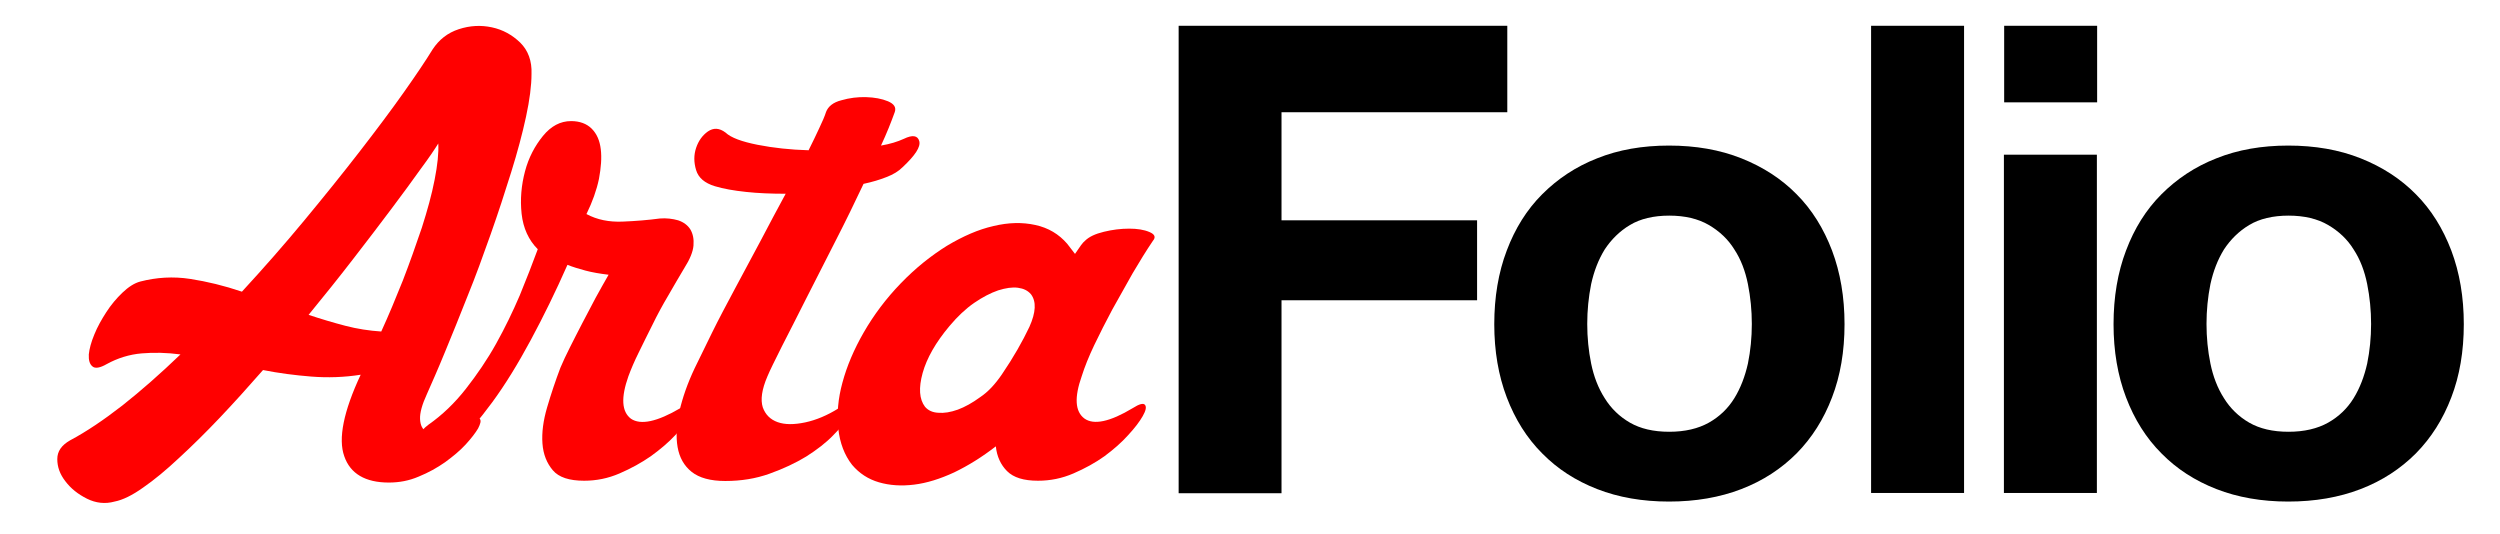
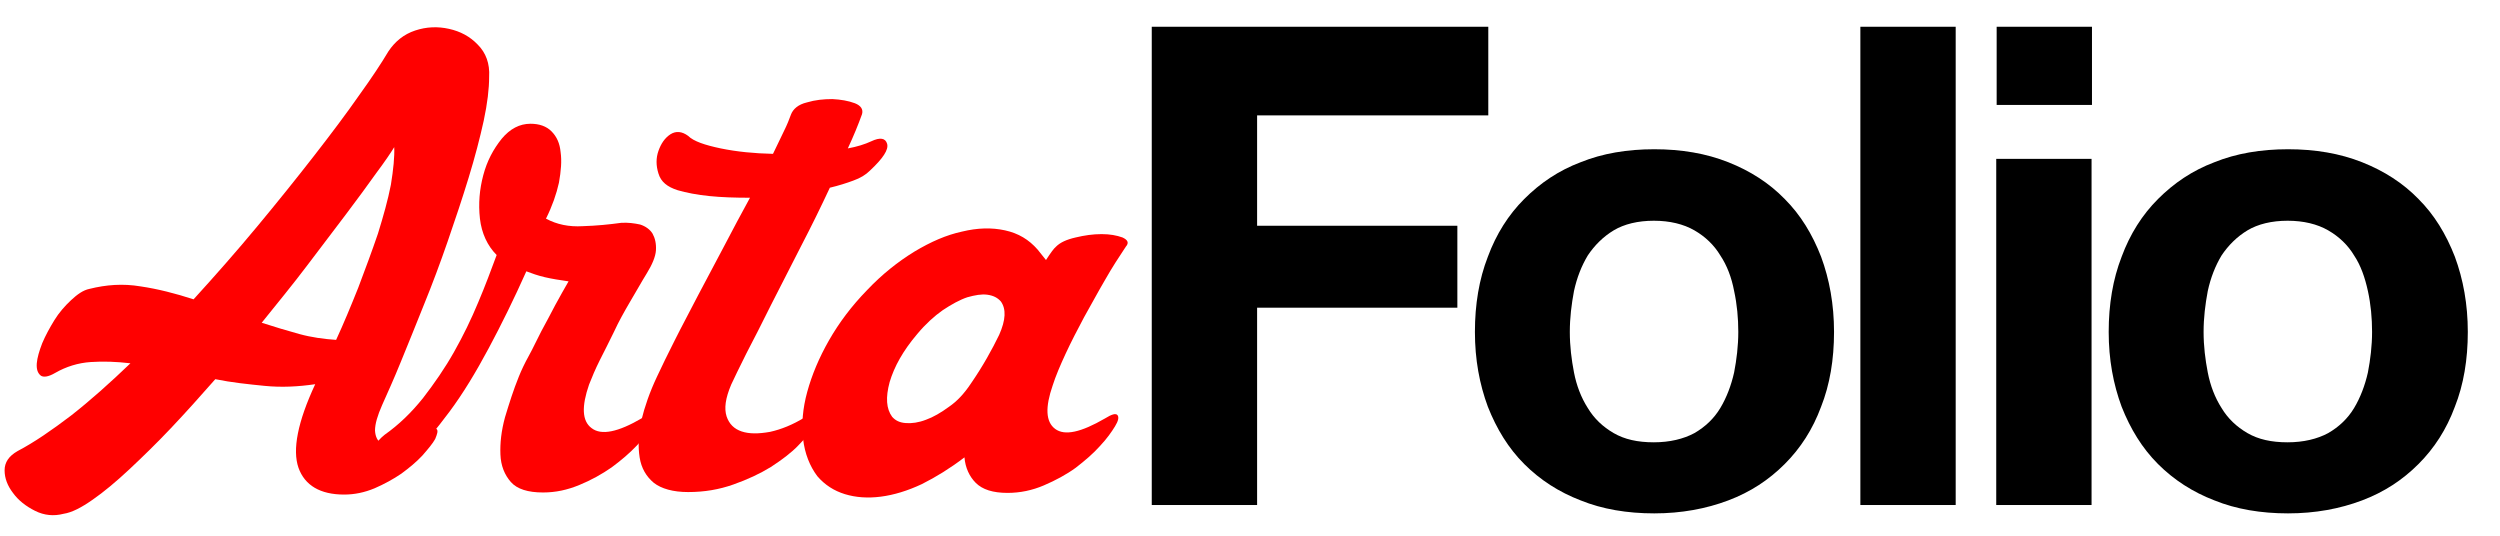
- <svg xmlns="http://www.w3.org/2000/svg" version="1.1" id="Layer_1" x="0px" y="0px" viewBox="0 177.4 960 204.9" enable-background="new 0 177.4 960 204.9" xml:space="preserve">
+ <svg xmlns="http://www.w3.org/2000/svg" version="1.1" id="Layer_1" x="0px" y="0px" viewBox="14 508 598 128" enable-background="new 14 508 598 128" xml:space="preserve">
  <g enable-background="new    ">
-     <path fill="#FF0000" d="M180.4,339.3c2.1-1.3,3.5-1.6,3.9-1c0.5,0.7,0.2,1.8-0.7,3.6c-1,1.7-2.6,3.8-4.8,6.2   c-2.2,2.4-4.9,4.6-7.9,6.8c-3,2.1-6.4,4-10.1,5.5c-3.7,1.6-7.5,2.3-11.5,2.3c-9,0-14.8-3.4-17.1-10.1c-2.4-6.7-0.3-17.2,6.3-31.3   c-6.4,1-12.7,1.2-19,0.7c-6.3-0.5-12.4-1.3-18.5-2.5c-5.6,6.4-11.1,12.5-16.6,18.3c-5.5,5.8-10.7,10.9-15.7,15.5   c-4.9,4.6-9.5,8.4-13.7,11.3c-4.2,3-7.9,4.8-11,5.4c-3.6,1-7.2,0.6-10.6-1.1s-6.2-3.9-8.3-6.7c-2.1-2.7-3.1-5.5-3.1-8.5   c0-3,1.6-5.3,4.9-7.2c6.2-3.3,12.9-7.8,20.1-13.4c7.2-5.7,14.6-12.2,22.3-19.6c-5.3-0.7-10.2-0.8-14.9-0.4   c-4.7,0.4-9.2,1.8-13.4,4.1c-2.6,1.5-4.5,1.8-5.5,0.9c-1.1-0.9-1.5-2.4-1.4-4.6c0.2-2.1,0.9-4.7,2.1-7.6c1.2-3,2.8-5.8,4.6-8.6   c1.8-2.8,3.9-5.3,6.2-7.5c2.3-2.2,4.6-3.7,6.9-4.3c6.2-1.6,12.6-2,19.1-1c6.5,1,13.1,2.6,19.9,4.9c8.2-8.9,16.2-18,23.9-27.3   c7.7-9.3,14.8-18.1,21.3-26.5c6.5-8.4,12.2-16,17-22.8c4.8-6.8,8.5-12.3,11-16.4c2.5-3.8,5.8-6.4,10.1-7.8   c4.3-1.4,8.5-1.6,12.7-0.7c4.2,0.9,7.8,2.9,10.9,5.9c3,3,4.5,7,4.3,12c0,4.4-0.7,9.9-2.1,16.4c-1.4,6.5-3.3,13.6-5.7,21.3   c-2.4,7.7-5,15.7-7.9,23.9c-2.9,8.2-5.8,16.2-8.9,23.8c-3,7.6-5.9,14.8-8.6,21.3c-2.7,6.6-5.1,12-7,16.3c-1.8,3.9-2.7,7.1-2.6,9.5   c0.1,2.4,0.9,4,2.5,4.9c1.6,0.9,3.8,1,6.7,0.4C173.3,343.1,176.6,341.6,180.4,339.3z M168.3,232.5c-1.3,2.1-3.5,5.4-6.7,9.7   c-3.1,4.4-6.9,9.5-11.3,15.4c-4.4,5.9-9.4,12.4-14.8,19.4c-5.4,7-11.1,14.1-17,21.3c4.8,1.6,9.5,3,14.1,4.2   c4.6,1.2,9.2,1.9,13.8,2.2c2.8-6.1,5.5-12.6,8.3-19.6c2.7-7,5.1-13.8,7.3-20.3c2.1-6.6,3.8-12.7,4.9-18.4   C168,240.8,168.5,236.1,168.3,232.5z" />
+     <path fill="#FF0000" d="M116,611.3c1.3-0.8,2.2-1,2.5-0.6c0.3,0.4,0.1,1.1-0.4,2.3c-0.6,1.1-1.7,2.4-3.1,4c-1.4,1.5-3.1,2.9-5,4.3   c-1.9,1.3-4.1,2.5-6.4,3.5c-2.4,1-4.8,1.5-7.3,1.5c-5.7,0-9.4-2.2-10.9-6.4c-1.5-4.3-0.2-11,4-20c-4.1,0.6-8.1,0.8-12.1,0.4   s-7.9-0.8-11.8-1.6c-3.6,4.1-7.1,8-10.6,11.7c-3.5,3.7-6.8,6.9-10,9.9c-3.1,2.9-6.1,5.4-8.7,7.2c-2.7,1.9-5,3.1-7,3.4   c-2.3,0.6-4.6,0.4-6.8-0.7c-2.2-1.1-4-2.5-5.3-4.3c-1.3-1.7-2-3.5-2-5.4c0-1.9,1-3.4,3.1-4.6c4-2.1,8.2-5,12.8-8.5   c4.6-3.6,9.3-7.8,14.2-12.5c-3.4-0.4-6.5-0.5-9.5-0.3s-5.9,1.1-8.5,2.6c-1.7,1-2.9,1.1-3.5,0.6c-0.7-0.6-1-1.5-0.9-2.9   c0.1-1.3,0.6-3,1.3-4.8c0.8-1.9,1.8-3.7,2.9-5.5c1.1-1.8,2.5-3.4,4-4.8c1.5-1.4,2.9-2.4,4.4-2.7c4-1,8-1.3,12.2-0.6   c4.1,0.6,8.4,1.7,12.7,3.1c5.2-5.7,10.3-11.5,15.2-17.4c4.9-5.9,9.4-11.5,13.6-16.9s7.8-10.2,10.8-14.5c3.1-4.3,5.4-7.8,7-10.5   c1.6-2.4,3.7-4.1,6.4-5c2.7-0.9,5.4-1,8.1-0.4c2.7,0.6,5,1.8,6.9,3.8c1.9,1.9,2.9,4.5,2.7,7.7c0,2.8-0.4,6.3-1.3,10.5   c-0.9,4.1-2.1,8.7-3.6,13.6c-1.5,4.9-3.2,10-5,15.2c-1.8,5.2-3.7,10.3-5.7,15.2c-1.9,4.8-3.8,9.4-5.5,13.6   c-1.7,4.2-3.3,7.7-4.5,10.4c-1.1,2.5-1.7,4.5-1.7,6.1c0.1,1.5,0.6,2.5,1.6,3.1c1,0.6,2.4,0.6,4.3,0.3   C111.5,613.7,113.6,612.8,116,611.3z M108.3,543.2c-0.8,1.3-2.2,3.4-4.3,6.2c-2,2.8-4.4,6.1-7.2,9.8s-6,7.9-9.4,12.4   c-3.4,4.5-7.1,9-10.8,13.6c3.1,1,6.1,1.9,9,2.7c2.9,0.8,5.9,1.2,8.8,1.4c1.8-3.9,3.5-8,5.3-12.5c1.7-4.5,3.3-8.8,4.7-12.9   c1.3-4.2,2.4-8.1,3.1-11.7C108.1,548.5,108.4,545.5,108.3,543.2z" />
  </g>
  <g enable-background="new    ">
-     <path fill="#FF0000" d="M261.3,334.1c2.5-1.6,4.1-2,4.5-1.2c0.5,0.8,0.2,2.2-0.9,4.3c-1.1,2.1-2.9,4.5-5.6,7.3   c-2.6,2.8-5.8,5.5-9.4,8.1c-3.6,2.5-7.6,4.7-12,6.6c-4.4,1.9-8.9,2.8-13.6,2.8c-5.7,0-9.7-1.3-12-4s-3.7-6.1-4-10.3   c-0.3-4.2,0.3-8.8,1.8-13.9c1.5-5.1,3.2-10.2,5.1-15.2c1-2.3,2.2-5,3.7-7.9s3-6,4.7-9.2c1.7-3.2,3.4-6.4,5.1-9.7   c1.8-3.2,3.4-6.2,5-8.9c-3.3-0.4-6.3-0.9-8.9-1.6c-2.6-0.7-4.9-1.4-6.9-2.2c-4.5,10.2-9.2,19.8-14.1,28.9   c-4.9,9.1-9.8,17.1-14.8,23.9c-5,6.8-9.8,12.4-14.5,16.6c-4.7,4.2-8.9,6.5-12.6,6.9c-1.8,0.2-2.9-0.2-3.5-1.3   c-0.6-1.1-0.7-2.4-0.3-4.1c0.4-1.7,1.2-3.4,2.3-5.1c1.2-1.8,2.5-3.2,4.1-4.4c5.3-3.7,10.1-8.3,14.4-13.8   c4.3-5.5,8.2-11.2,11.6-17.3c3.4-6.1,6.4-12.3,9.1-18.6c2.6-6.3,4.9-12.3,6.9-17.7c-3.5-3.5-5.6-8.1-6.2-13.6   c-0.6-5.6-0.1-11,1.3-16.3s3.8-9.8,6.9-13.6c3.1-3.8,6.7-5.7,10.8-5.7c3.3,0,6,1,7.9,2.9c2,2,3.1,4.6,3.5,7.9   c0.4,3.3,0.1,7.1-0.7,11.4c-0.9,4.3-2.5,8.8-4.8,13.5c4.1,2.2,8.7,3.1,13.8,2.9c5.1-0.2,9.9-0.6,14.4-1.2c2.5-0.2,4.9,0.1,7,0.7   c2.1,0.7,3.7,1.9,4.7,3.5c1,1.7,1.4,3.7,1.2,6.2c-0.2,2.4-1.4,5.3-3.5,8.6c-2,3.3-4,6.8-6.2,10.6c-2.2,3.7-4.2,7.4-6,11.1   c-1.9,3.7-3.6,7.3-5.3,10.7c-1.7,3.4-3,6.5-4,9.2c-2.9,8.2-2.6,13.6,1,16.3C246,340.7,252.3,339.4,261.3,334.1z" />
-     <path fill="#FF0000" d="M278.6,228.3c2.1,2,6.3,3.5,12.3,4.7c6.1,1.2,12.6,1.9,19.6,2.1c1.6-3.1,2.9-6,4.1-8.5   c1.2-2.5,2.1-4.6,2.6-6.2c0.8-2.1,2.7-3.7,5.9-4.5c3.1-0.9,6.3-1.3,9.5-1.2c3.2,0.1,6,0.6,8.4,1.6c2.3,1,3.2,2.3,2.6,4.1   c-1.4,3.9-3.1,8.2-5.3,12.9c3.5-0.6,6.4-1.5,8.8-2.6c3.3-1.6,5.3-1.3,5.9,0.9c0.6,2.2-1.6,5.5-6.4,10c-1.6,1.6-3.6,2.8-6.2,3.8   c-2.5,1-5.5,1.9-8.8,2.6c-3.3,7-6.9,14.4-10.8,22c-3.9,7.6-7.6,14.9-11.1,21.8c-3.5,6.9-6.6,13.1-9.4,18.5   c-2.7,5.4-4.6,9.2-5.6,11.6c-2.2,5.1-2.7,9-1.8,11.9c1,2.8,2.9,4.7,5.7,5.7c2.8,1,6.3,1,10.6,0.1c4.2-0.9,8.5-2.7,12.8-5.4   c2.5-1.6,4.1-2,4.7-1.2c0.6,0.8,0.3,2.2-0.9,4.3c-1.2,2.1-3.1,4.5-5.9,7.3c-2.7,2.8-6.2,5.5-10.3,8.1c-4.1,2.5-8.8,4.7-14.1,6.6   c-5.3,1.9-10.9,2.8-17,2.8c-5.7,0-10-1.2-12.9-3.5c-2.9-2.3-4.7-5.5-5.4-9.5c-0.7-4-0.4-8.6,0.7-13.8c1.2-5.2,3.1-10.7,5.9-16.6   c1.8-3.7,4-8.2,6.6-13.5c2.6-5.3,5.6-10.9,8.8-16.9c3.2-6,6.5-12.1,9.8-18.3c3.3-6.3,6.5-12.3,9.7-18.2c-5.5,0-10.6-0.2-15.2-0.7   c-4.7-0.5-8.7-1.2-12-2.2c-3.9-1.2-6.3-3.2-7.2-6.2s-0.9-5.8,0-8.5c0.9-2.7,2.4-4.8,4.5-6.3C274,226.4,276.2,226.5,278.6,228.3z" />
-     <path fill="#FF0000" d="M412.8,274.9c1.8-2.7,3-4.4,3.8-5c1.6-1.6,4-2.7,7.3-3.5c3.3-0.8,6.5-1.2,9.7-1.2c3.1,0,5.7,0.4,7.8,1.3   c2.1,0.9,2.5,2,1.3,3.4c-2.5,3.7-5.1,7.9-7.8,12.5c-2.6,4.6-5.2,9.2-7.8,13.9c-2.5,4.7-4.8,9.2-6.9,13.6s-3.7,8.4-4.8,11.9   c-2.9,8.2-2.6,13.6,1,16.3c3.6,2.6,9.8,1.3,18.6-4c2.5-1.6,4.1-2,4.7-1.2c0.6,0.8,0.3,2.2-0.9,4.3c-1.2,2.1-3,4.5-5.6,7.3   c-2.5,2.8-5.6,5.5-9.1,8.1c-3.5,2.5-7.5,4.7-11.9,6.6c-4.4,1.9-8.9,2.8-13.6,2.8c-5.5,0-9.4-1.2-11.9-3.7c-2.4-2.4-3.9-5.6-4.3-9.5   c-5.3,4.1-10.6,7.4-16,10c-5.4,2.5-10.5,4.1-15.4,4.7c-4.9,0.6-9.4,0.3-13.5-0.9c-4.1-1.2-7.5-3.4-10.3-6.7   c-2.9-3.7-4.7-8.4-5.3-13.9c-0.6-5.6-0.1-11.5,1.6-17.7c1.7-6.3,4.4-12.7,8.2-19.3c3.8-6.6,8.5-12.9,14.2-18.8   c5.7-5.9,11.6-10.6,17.7-14.4c6.2-3.7,12.1-6.3,17.9-7.6c5.8-1.4,11.1-1.5,16.1-0.4c5,1.1,9,3.5,12.2,7.2L412.8,274.9z    M384.7,321.2c4.5-6.6,8-12.8,10.6-18.3c2.5-5.6,2.7-9.7,0.6-12.5c-1.2-1.4-2.8-2.2-5-2.5c-2.2-0.3-4.7,0.1-7.6,1   c-2.9,1-6,2.6-9.2,4.8c-3.2,2.2-6.4,5.2-9.5,8.9c-5.3,6.3-8.7,12.3-10.3,18c-1.6,5.8-1.3,10.1,0.9,13c1.2,1.4,2.9,2.2,5.1,2.3   c2.2,0.2,4.7-0.2,7.5-1.2c2.7-1,5.6-2.6,8.6-4.8C379.4,327.9,382.1,325,384.7,321.2z" />
+     <path fill="#FF0000" d="M167.6,608c1.6-1,2.6-1.3,2.9-0.8c0.3,0.5,0.1,1.4-0.6,2.7c-0.7,1.3-1.8,2.9-3.6,4.7   c-1.7,1.8-3.7,3.5-6,5.2c-2.3,1.6-4.8,3-7.7,4.2s-5.7,1.8-8.7,1.8c-3.6,0-6.2-0.8-7.7-2.5c-1.5-1.7-2.4-3.9-2.5-6.6   s0.2-5.6,1.1-8.9c1-3.3,2-6.5,3.3-9.7c0.6-1.5,1.4-3.2,2.4-5c1-1.8,1.9-3.8,3-5.9c1.1-2,2.2-4.1,3.3-6.2c1.1-2,2.2-4,3.2-5.7   c-2.1-0.3-4-0.6-5.7-1c-1.7-0.4-3.1-0.9-4.4-1.4c-2.9,6.5-5.9,12.6-9,18.4s-6.2,10.9-9.4,15.2c-3.2,4.3-6.2,7.9-9.2,10.6   c-3,2.7-5.7,4.1-8,4.4c-1.1,0.1-1.8-0.1-2.2-0.8c-0.4-0.7-0.4-1.5-0.2-2.6s0.8-2.2,1.5-3.3c0.8-1.1,1.6-2,2.6-2.8   c3.4-2.4,6.4-5.3,9.2-8.8c2.7-3.5,5.2-7.1,7.4-11c2.2-3.9,4.1-7.8,5.8-11.9c1.7-4,3.1-7.8,4.4-11.3c-2.2-2.2-3.6-5.2-4-8.7   c-0.4-3.6-0.1-7,0.8-10.4c0.9-3.4,2.4-6.2,4.4-8.7c2-2.4,4.3-3.6,6.9-3.6c2.1,0,3.8,0.6,5,1.8c1.3,1.3,2,2.9,2.2,5   c0.3,2.1,0.1,4.5-0.4,7.3c-0.6,2.7-1.6,5.6-3.1,8.6c2.6,1.4,5.5,2,8.8,1.8c3.3-0.1,6.3-0.4,9.2-0.8c1.6-0.1,3.1,0.1,4.5,0.4   c1.3,0.4,2.4,1.2,3,2.2c0.6,1.1,0.9,2.4,0.8,4c-0.1,1.5-0.9,3.4-2.2,5.5c-1.3,2.1-2.5,4.3-4,6.8c-1.4,2.4-2.7,4.7-3.8,7.1   c-1.2,2.4-2.3,4.7-3.4,6.8c-1.1,2.2-1.9,4.1-2.6,5.9c-1.8,5.2-1.7,8.7,0.6,10.4C157.8,612.2,161.8,611.4,167.6,608z" />
+     <path fill="#FF0000" d="M178.6,540.5c1.3,1.3,4,2.2,7.8,3c3.9,0.8,8,1.2,12.5,1.3c1-2,1.8-3.8,2.6-5.4c0.8-1.6,1.3-2.9,1.7-4   c0.5-1.3,1.7-2.4,3.8-2.9c2-0.6,4-0.8,6.1-0.8c2,0.1,3.8,0.4,5.4,1c1.5,0.6,2,1.5,1.7,2.6c-0.9,2.5-2,5.2-3.4,8.2   c2.2-0.4,4.1-1,5.6-1.7c2.1-1,3.4-0.8,3.8,0.6c0.4,1.4-1,3.5-4.1,6.4c-1,1-2.3,1.8-4,2.4c-1.6,0.6-3.5,1.2-5.6,1.7   c-2.1,4.5-4.4,9.2-6.9,14c-2.5,4.8-4.8,9.5-7.1,13.9c-2.2,4.4-4.2,8.4-6,11.8c-1.7,3.4-2.9,5.9-3.6,7.4c-1.4,3.3-1.7,5.7-1.1,7.6   c0.6,1.8,1.8,3,3.6,3.6s4,0.6,6.8,0.1c2.7-0.6,5.4-1.7,8.2-3.4c1.6-1,2.6-1.3,3-0.8s0.2,1.4-0.6,2.7c-0.8,1.3-2,2.9-3.8,4.7   c-1.7,1.8-4,3.5-6.6,5.2c-2.6,1.6-5.6,3-9,4.2c-3.4,1.2-6.9,1.8-10.8,1.8c-3.6,0-6.4-0.8-8.2-2.2c-1.8-1.5-3-3.5-3.4-6.1   c-0.4-2.5-0.3-5.5,0.4-8.8c0.8-3.3,2-6.8,3.8-10.6c1.1-2.4,2.5-5.2,4.2-8.6c1.7-3.4,3.6-6.9,5.6-10.8c2-3.8,4.1-7.7,6.2-11.7   c2.1-4,4.1-7.8,6.2-11.6c-3.5,0-6.8-0.1-9.7-0.4c-3-0.3-5.5-0.8-7.6-1.4c-2.5-0.8-4-2-4.6-4c-0.6-1.9-0.6-3.7,0-5.4s1.5-3.1,2.9-4   C175.7,539.3,177.1,539.4,178.6,540.5z" />
+     <path fill="#FF0000" d="M264.2,570.2c1.1-1.7,1.9-2.8,2.4-3.2c1-1,2.5-1.7,4.7-2.2c2.1-0.5,4.1-0.8,6.2-0.8c2,0,3.6,0.3,5,0.8   c1.3,0.6,1.6,1.3,0.8,2.2c-1.6,2.4-3.3,5-5,8c-1.7,2.9-3.3,5.9-5,8.9c-1.6,3-3.1,5.9-4.4,8.7c-1.3,2.8-2.4,5.4-3.1,7.6   c-1.8,5.2-1.7,8.7,0.6,10.4c2.3,1.7,6.2,0.8,11.9-2.5c1.6-1,2.6-1.3,3-0.8c0.4,0.5,0.2,1.4-0.6,2.7c-0.8,1.3-1.9,2.9-3.6,4.7   c-1.6,1.8-3.6,3.5-5.8,5.2c-2.2,1.6-4.8,3-7.6,4.2s-5.7,1.8-8.7,1.8c-3.5,0-6-0.8-7.6-2.4c-1.5-1.5-2.5-3.6-2.7-6.1   c-3.4,2.6-6.8,4.7-10.2,6.4c-3.4,1.6-6.7,2.6-9.8,3s-6,0.2-8.6-0.6s-4.8-2.2-6.6-4.3c-1.8-2.4-3-5.4-3.4-8.9   c-0.4-3.6-0.1-7.3,1-11.3c1.1-4,2.8-8.1,5.2-12.3c2.4-4.2,5.4-8.2,9.1-12c3.6-3.8,7.4-6.8,11.3-9.2c4-2.4,7.7-4,11.4-4.8   c3.7-0.9,7.1-1,10.3-0.3s5.7,2.2,7.8,4.6L264.2,570.2z M246.2,599.8c2.9-4.2,5.1-8.2,6.8-11.7c1.6-3.6,1.7-6.2,0.4-8   c-0.8-0.9-1.8-1.4-3.2-1.6c-1.4-0.2-3,0.1-4.8,0.6c-1.8,0.6-3.8,1.7-5.9,3.1c-2,1.4-4.1,3.3-6.1,5.7c-3.4,4-5.5,7.8-6.6,11.5   c-1,3.7-0.8,6.4,0.6,8.3c0.8,0.9,1.8,1.4,3.3,1.5c1.4,0.1,3-0.1,4.8-0.8c1.7-0.6,3.6-1.7,5.5-3.1   C242.9,604,244.6,602.2,246.2,599.8z" />
  </g>
  <g enable-background="new    ">
-     <path d="M578.8,187.3v33.2h-86.7v41.5h75.1v30.7h-75.1v74.1h-39.5V187.3H578.8z" />
+     <path d="M370,514.4v21.2h-55.3V562h47.9v19.6h-47.9v47.2h-25.2V514.4H370z" />
  </g>
  <g enable-background="new    ">
-     <path d="M578.6,273.6c3.2-8.5,7.7-15.7,13.6-21.6c5.9-5.9,12.9-10.6,21.1-13.8c8.2-3.3,17.4-4.9,27.6-4.9c10.2,0,19.5,1.6,27.8,4.9   c8.3,3.3,15.4,7.9,21.2,13.8c5.9,5.9,10.4,13.2,13.6,21.6c3.2,8.5,4.8,17.9,4.8,28.3c0,10.4-1.6,19.8-4.8,28.1   c-3.2,8.4-7.7,15.5-13.6,21.5c-5.9,5.9-12.9,10.5-21.2,13.7c-8.3,3.2-17.6,4.8-27.8,4.8c-10.2,0-19.4-1.6-27.6-4.8   c-8.2-3.2-15.2-7.7-21.1-13.7c-5.9-5.9-10.4-13.1-13.6-21.5c-3.2-8.4-4.8-17.8-4.8-28.1C573.8,291.5,575.4,282,578.6,273.6z    M611,317c1,4.9,2.7,9.4,5.2,13.3c2.4,3.9,5.7,7.1,9.7,9.4c4,2.3,9,3.5,15.1,3.5c6,0,11.1-1.2,15.2-3.5c4.1-2.3,7.4-5.5,9.8-9.4   c2.4-3.9,4.1-8.4,5.2-13.3c1-4.9,1.5-10,1.5-15.2c0-5.2-0.5-10.3-1.5-15.3c-1-5-2.7-9.5-5.2-13.3c-2.4-3.9-5.7-7-9.8-9.4   c-4.1-2.4-9.2-3.6-15.2-3.6c-6,0-11.1,1.2-15.1,3.6c-4,2.4-7.2,5.6-9.7,9.4c-2.4,3.9-4.1,8.3-5.2,13.3c-1,5-1.5,10.1-1.5,15.3   C609.5,307,610,312.1,611,317z" />
-     <path d="M754.2,187.3v179.4h-35.7V187.3H754.2z" />
-     <path d="M769.6,216.7v-29.4h35.7v29.4H769.6z M805.2,236.8v129.9h-35.7V236.8H805.2z" />
+     <path d="M369.9,569.4c2-5.4,4.9-10,8.7-13.8c3.8-3.8,8.2-6.8,13.5-8.8c5.2-2.1,11.1-3.1,17.6-3.1c6.5,0,12.4,1,17.7,3.1   s9.8,5,13.5,8.8c3.8,3.8,6.6,8.4,8.7,13.8c2,5.4,3.1,11.4,3.1,18c0,6.6-1,12.6-3.1,17.9c-2,5.4-4.9,9.9-8.7,13.7   c-3.8,3.8-8.2,6.7-13.5,8.7c-5.3,2-11.2,3.1-17.7,3.1c-6.5,0-12.4-1-17.6-3.1c-5.2-2-9.7-4.9-13.5-8.7c-3.8-3.8-6.6-8.4-8.7-13.7   c-2-5.4-3.1-11.3-3.1-17.9C366.8,580.8,367.8,574.8,369.9,569.4z M390.5,597.1c0.6,3.1,1.7,6,3.3,8.5c1.5,2.5,3.6,4.5,6.2,6   s5.7,2.2,9.6,2.2c3.8,0,7.1-0.8,9.7-2.2c2.6-1.5,4.7-3.5,6.2-6c1.5-2.5,2.6-5.4,3.3-8.5c0.6-3.1,1-6.4,1-9.7s-0.3-6.6-1-9.8   c-0.6-3.2-1.7-6.1-3.3-8.5c-1.5-2.5-3.6-4.5-6.2-6c-2.6-1.5-5.9-2.3-9.7-2.3c-3.8,0-7.1,0.8-9.6,2.3c-2.5,1.5-4.6,3.6-6.2,6   c-1.5,2.5-2.6,5.3-3.3,8.5c-0.6,3.2-1,6.4-1,9.8S389.9,594,390.5,597.1z" />
+     <path d="M481.8,514.4v114.4H459V514.4H481.8z" />
+     <path d="M491.6,533.1v-18.7h22.8v18.7H491.6z M514.3,546v82.8h-22.8V546H514.3z" />
  </g>
  <g enable-background="new    ">
-     <path d="M816.4,273.6c3.2-8.5,7.7-15.7,13.6-21.6c5.9-5.9,12.9-10.6,21.1-13.8c8.2-3.3,17.4-4.9,27.6-4.9c10.2,0,19.5,1.6,27.8,4.9   c8.3,3.3,15.4,7.9,21.2,13.8c5.9,5.9,10.4,13.2,13.6,21.6c3.2,8.5,4.8,17.9,4.8,28.3c0,10.4-1.6,19.8-4.8,28.1   c-3.2,8.4-7.7,15.5-13.6,21.5c-5.9,5.9-12.9,10.5-21.2,13.7c-8.3,3.2-17.6,4.8-27.8,4.8c-10.2,0-19.4-1.6-27.6-4.8   c-8.2-3.2-15.2-7.7-21.1-13.7c-5.9-5.9-10.4-13.1-13.6-21.5c-3.2-8.4-4.8-17.8-4.8-28.1C811.6,291.5,813.2,282,816.4,273.6z    M848.8,317c1,4.9,2.7,9.4,5.2,13.3c2.4,3.9,5.7,7.1,9.7,9.4c4,2.3,9,3.5,15.1,3.5c6,0,11.1-1.2,15.2-3.5c4.1-2.3,7.4-5.5,9.8-9.4   c2.4-3.9,4.1-8.4,5.2-13.3c1-4.9,1.5-10,1.5-15.2c0-5.2-0.5-10.3-1.5-15.3c-1-5-2.7-9.5-5.2-13.3c-2.4-3.9-5.7-7-9.8-9.4   c-4.1-2.4-9.2-3.6-15.2-3.6c-6,0-11.1,1.2-15.1,3.6c-4,2.4-7.2,5.6-9.7,9.4c-2.4,3.9-4.1,8.3-5.2,13.3c-1,5-1.5,10.1-1.5,15.3   C847.3,307,847.8,312.1,848.8,317z" />
+     <path d="M521.5,569.4c2-5.4,4.9-10,8.7-13.8s8.2-6.8,13.5-8.8c5.2-2.1,11.1-3.1,17.6-3.1c6.5,0,12.4,1,17.7,3.1   c5.3,2.1,9.8,5,13.5,8.8c3.8,3.8,6.6,8.4,8.7,13.8c2,5.4,3.1,11.4,3.1,18c0,6.6-1,12.6-3.1,17.9c-2,5.4-4.9,9.9-8.7,13.7   c-3.8,3.8-8.2,6.7-13.5,8.7c-5.3,2-11.2,3.1-17.7,3.1s-12.4-1-17.6-3.1c-5.2-2-9.7-4.9-13.5-8.7c-3.8-3.8-6.6-8.4-8.7-13.7   c-2-5.4-3.1-11.3-3.1-17.9C518.4,580.8,519.4,574.8,521.5,569.4z M542.1,597.1c0.6,3.1,1.7,6,3.3,8.5c1.5,2.5,3.6,4.5,6.2,6   s5.7,2.2,9.6,2.2c3.8,0,7.1-0.8,9.7-2.2c2.6-1.5,4.7-3.5,6.2-6c1.5-2.5,2.6-5.4,3.3-8.5c0.6-3.1,1-6.4,1-9.7s-0.3-6.6-1-9.8   s-1.7-6.1-3.3-8.5c-1.5-2.5-3.6-4.5-6.2-6c-2.6-1.5-5.9-2.3-9.7-2.3s-7.1,0.8-9.6,2.3c-2.5,1.5-4.6,3.6-6.2,6   c-1.5,2.5-2.6,5.3-3.3,8.5c-0.6,3.2-1,6.4-1,9.8S541.5,594,542.1,597.1z" />
  </g>
</svg>
